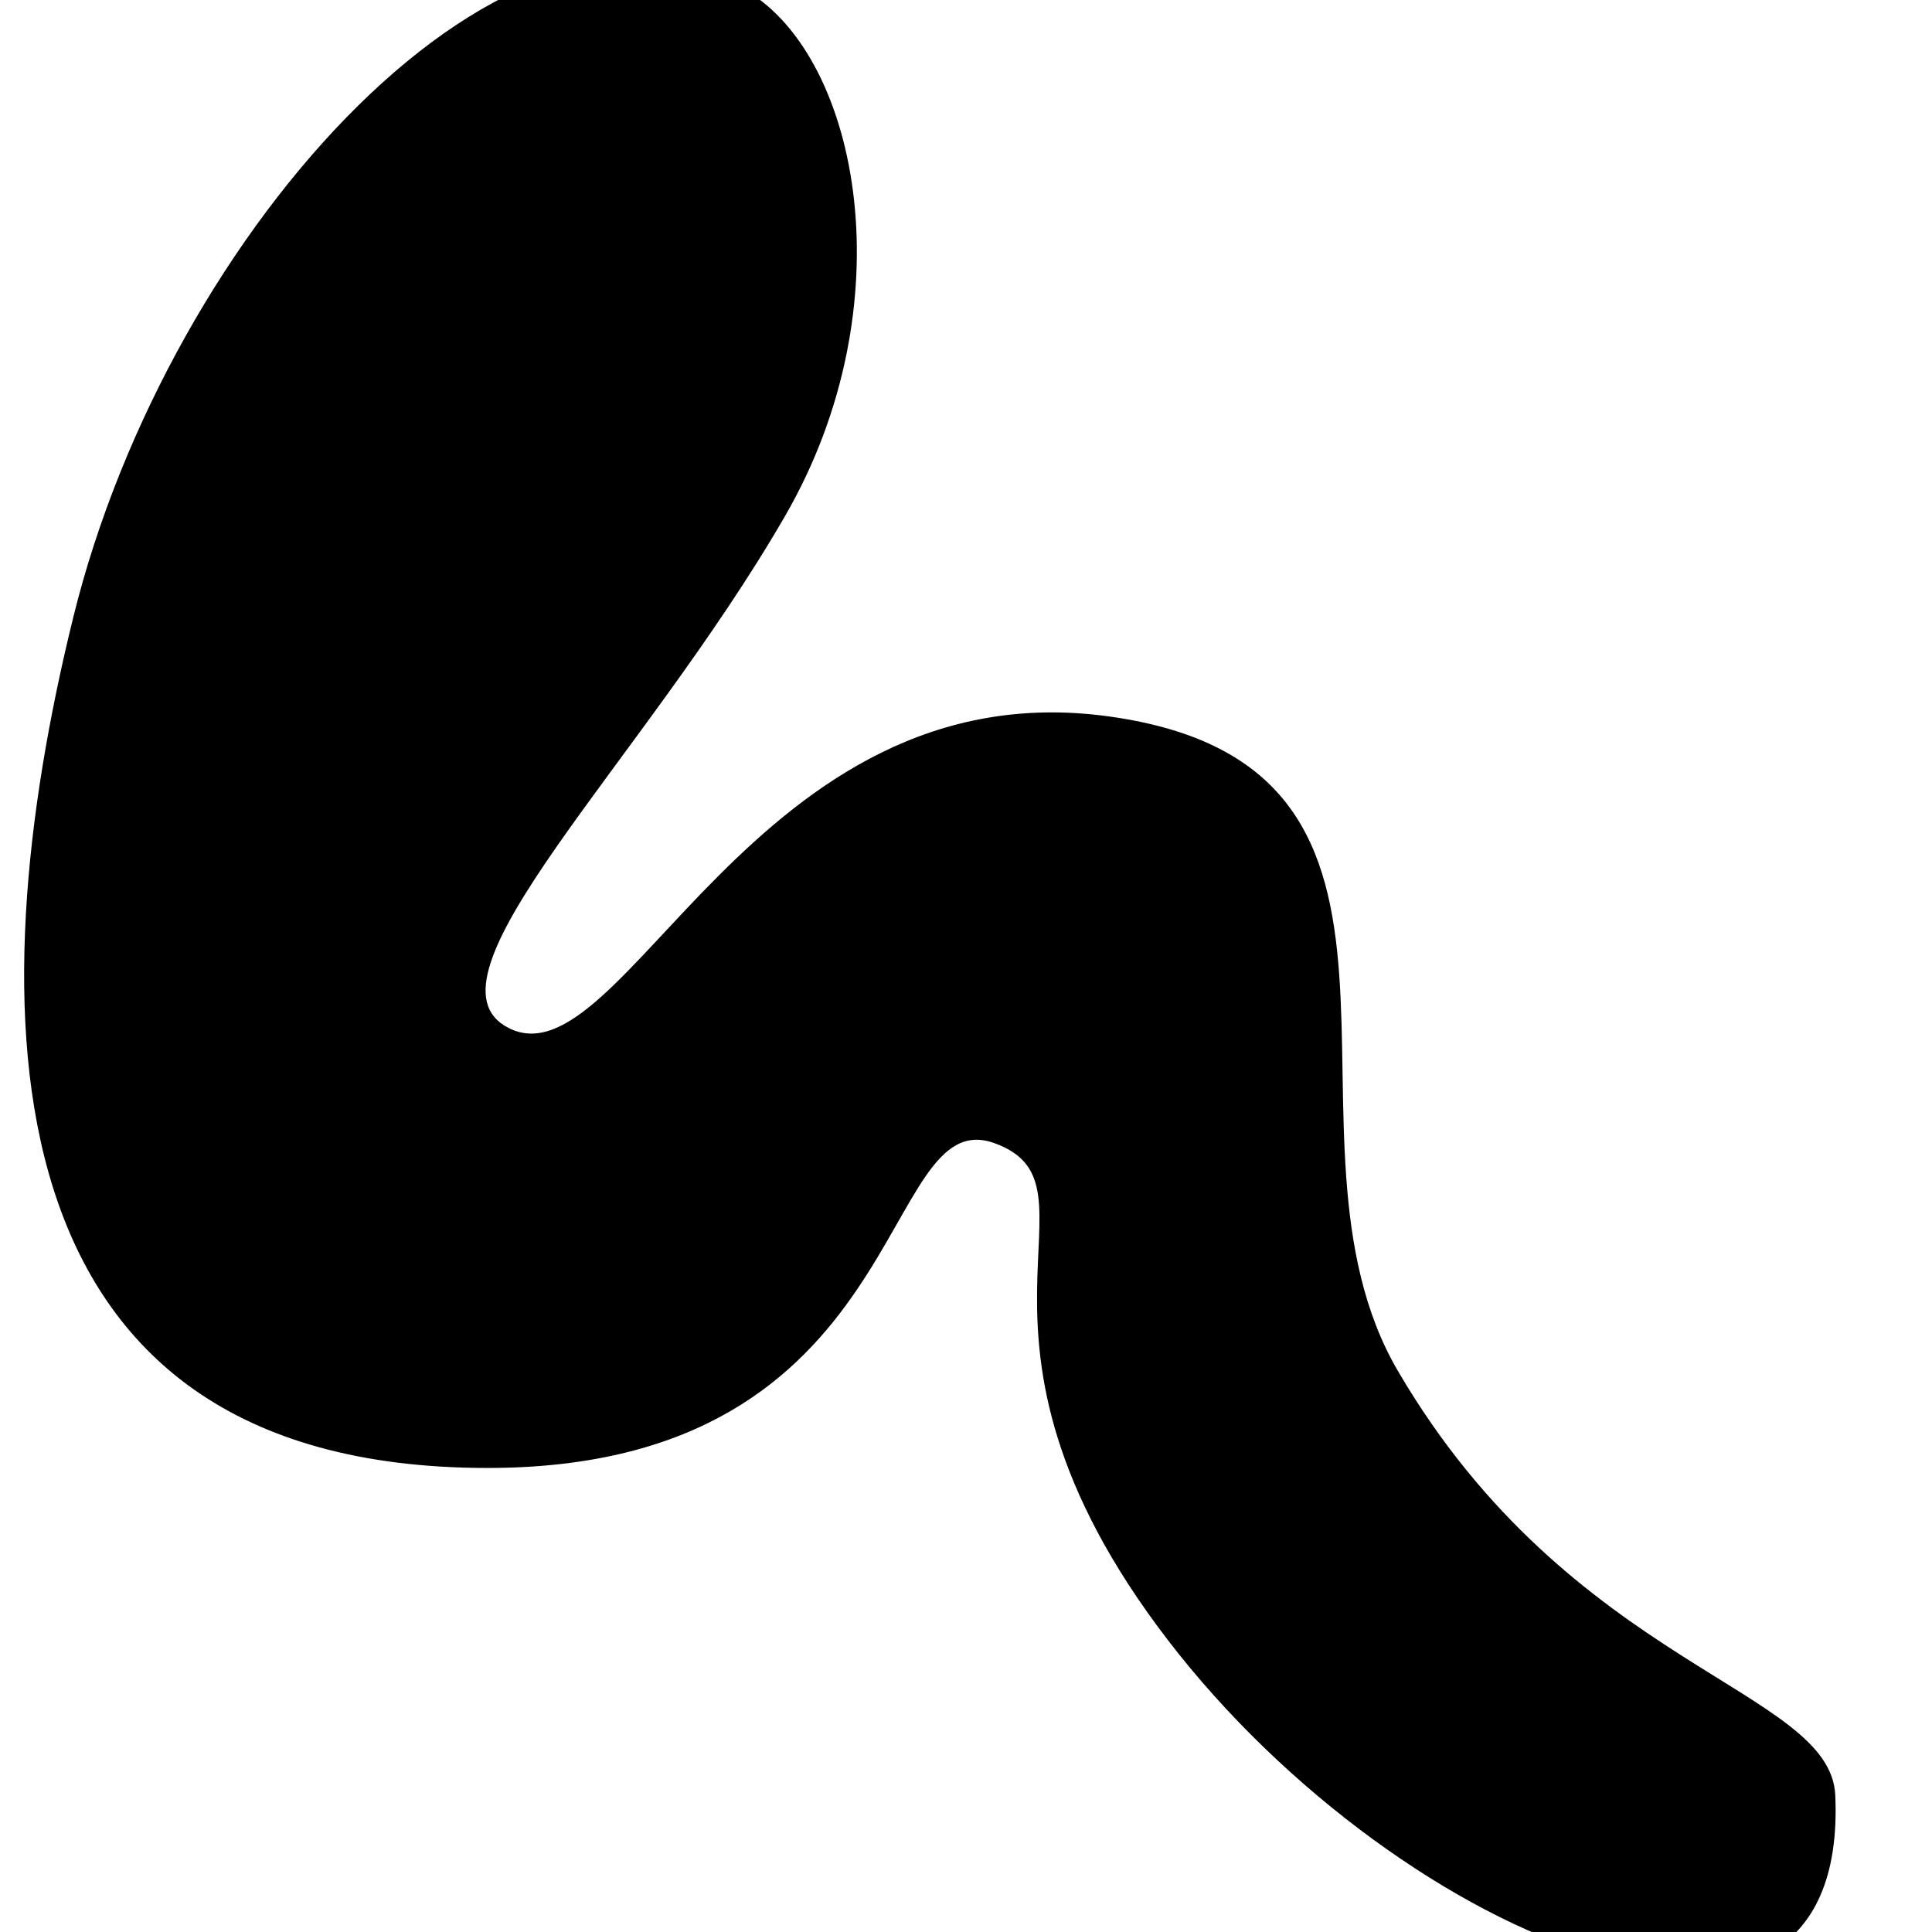
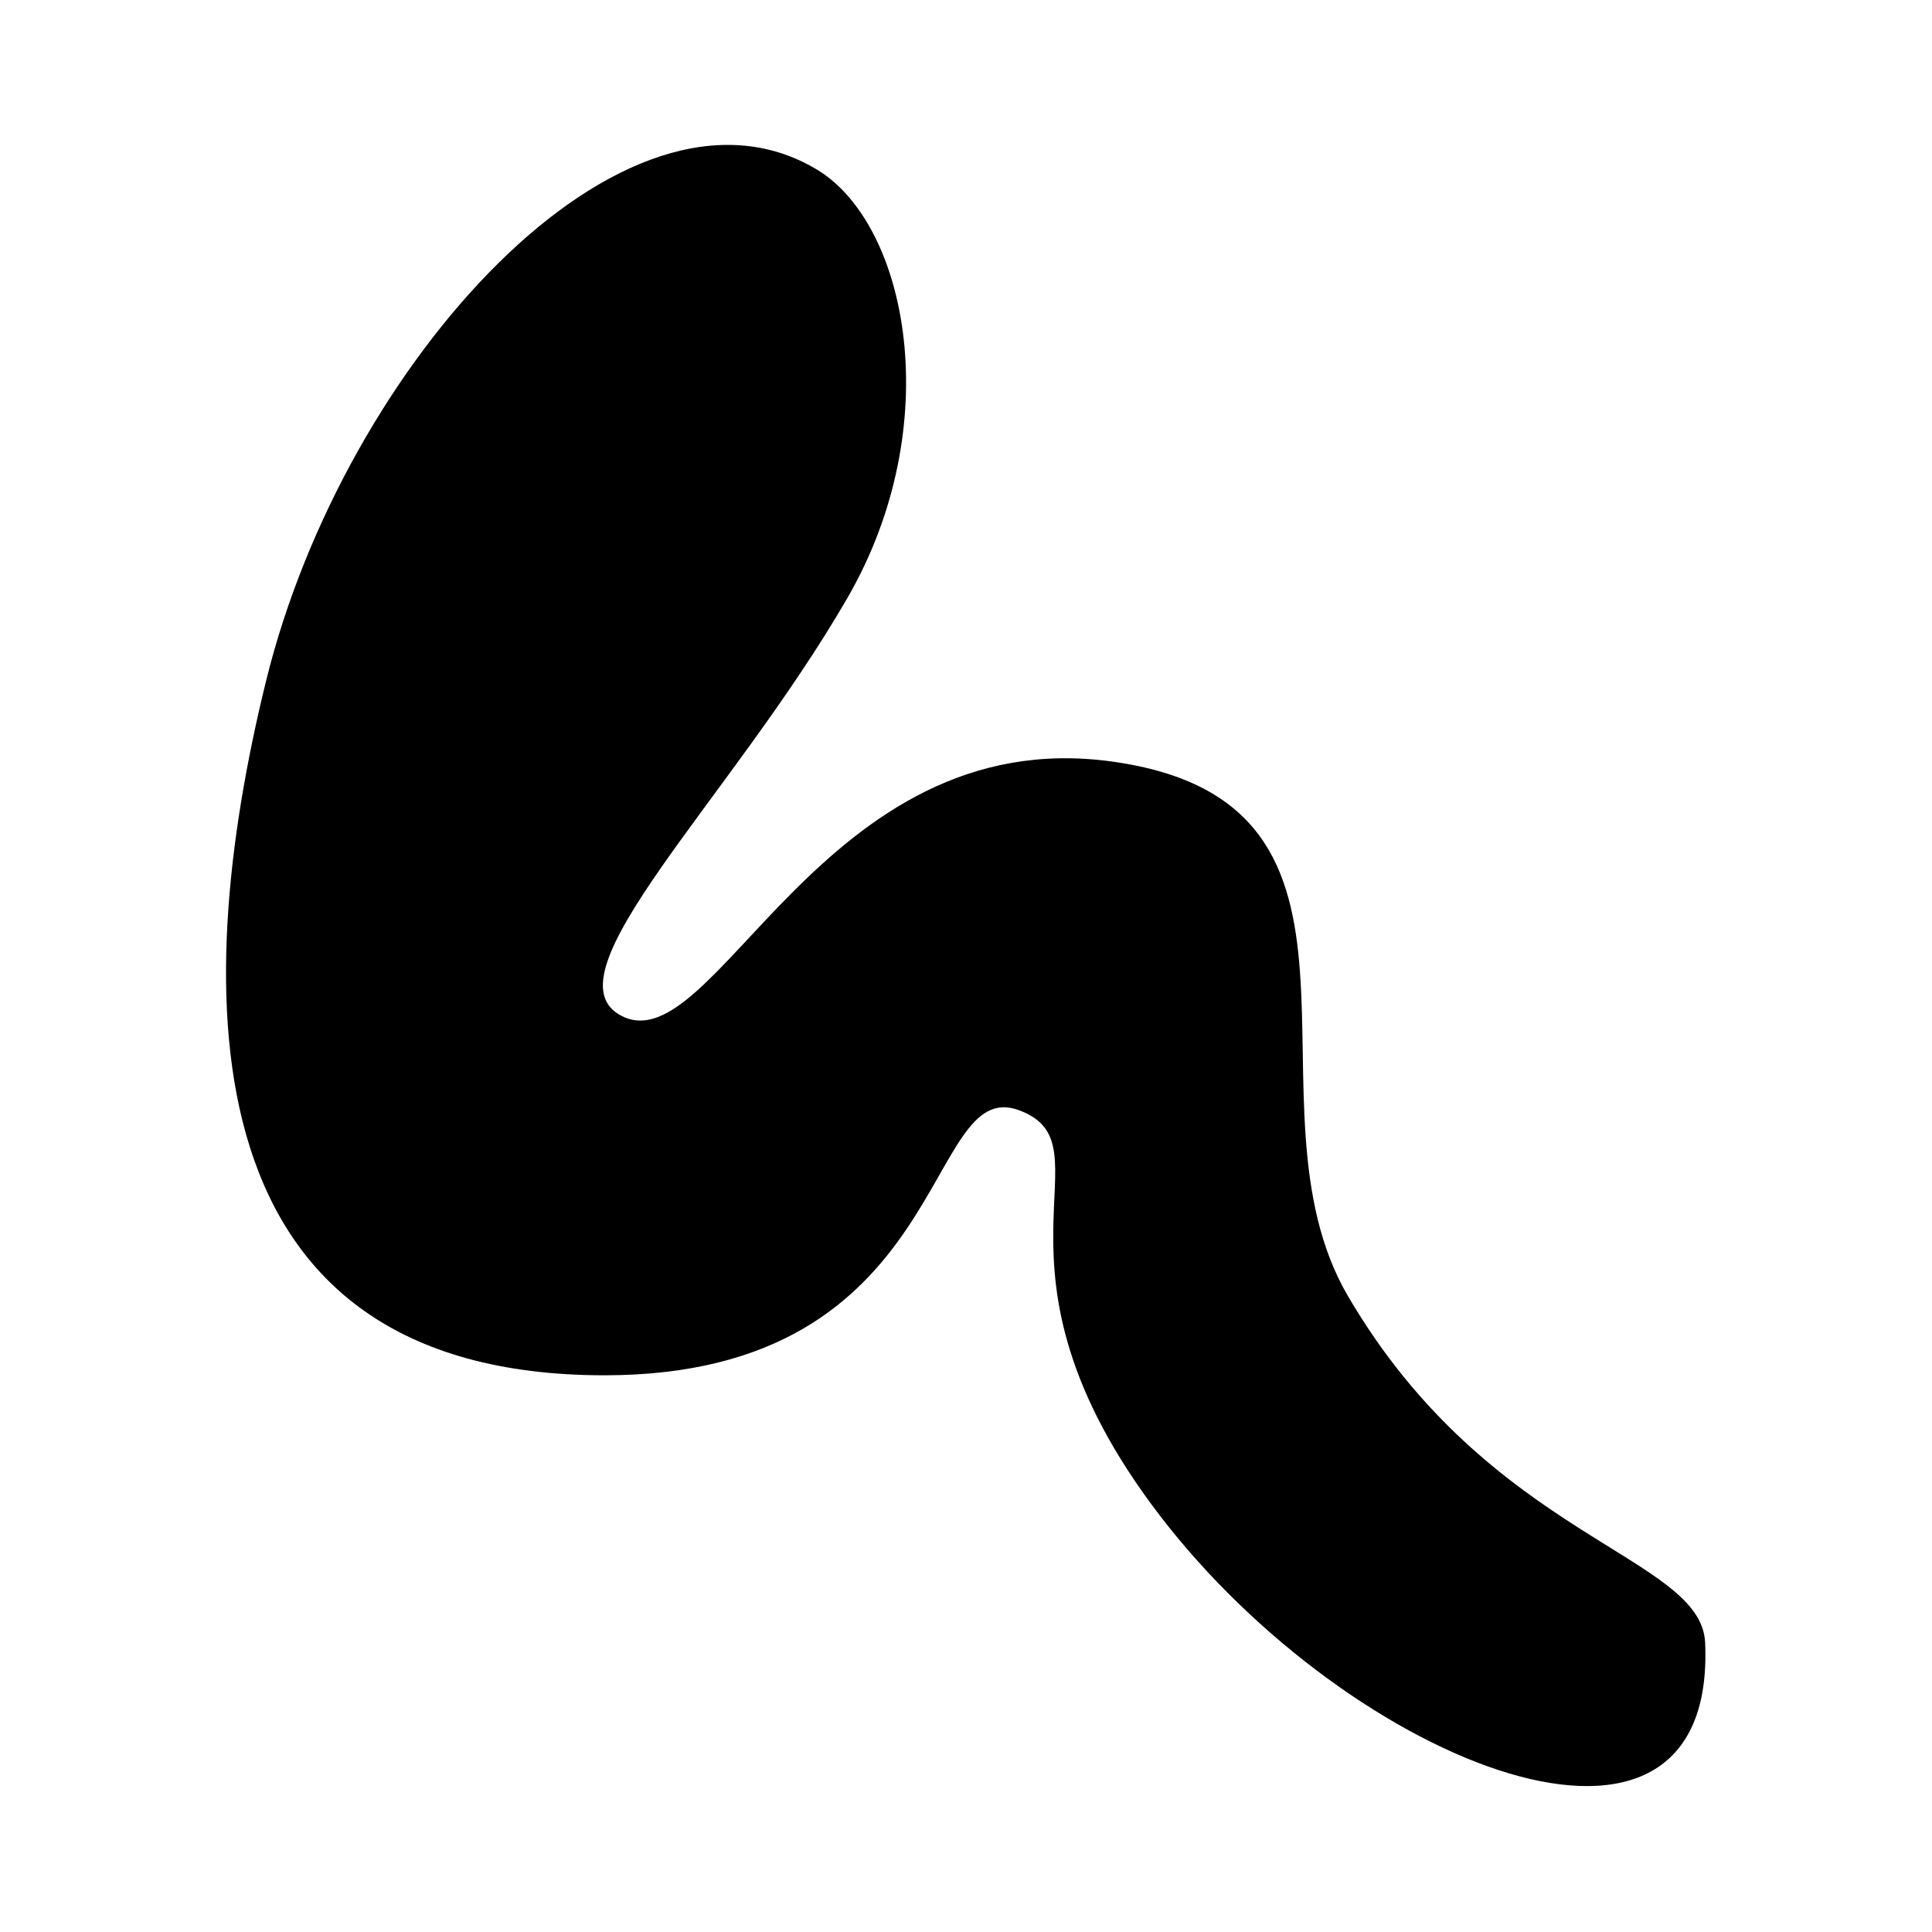
<svg xmlns="http://www.w3.org/2000/svg" width="20" height="20" viewBox="0 0 20 20" fill="none">
-   <g transform="translate(.25 -.4) scale(.84)">
+   <g transform="translate(2.34 1.5) scale(.686)">
    <path fill="black" fill-rule="evenodd" clip-rule="evenodd" d="M8.911 0.369C10.293 1.194 10.883 4.234 9.376 6.838C7.613 9.886 4.771 12.544 5.975 13.147C7.385 13.854 8.996 8.707 13.36 9.304C17.887 9.924 15.233 14.472 16.929 17.37C19.073 21.036 22.262 21.285 22.32 22.602C22.499 26.643 16.985 24.458 14.091 20.683C11.198 16.908 13.406 15.09 11.96 14.565C10.513 14.039 10.966 18.567 5.712 18.567C-0.575 18.567 -0.575 12.873 0.606 8.081C1.786 3.289 6.013 -1.36 8.911 0.369Z" />
  </g>
</svg>
